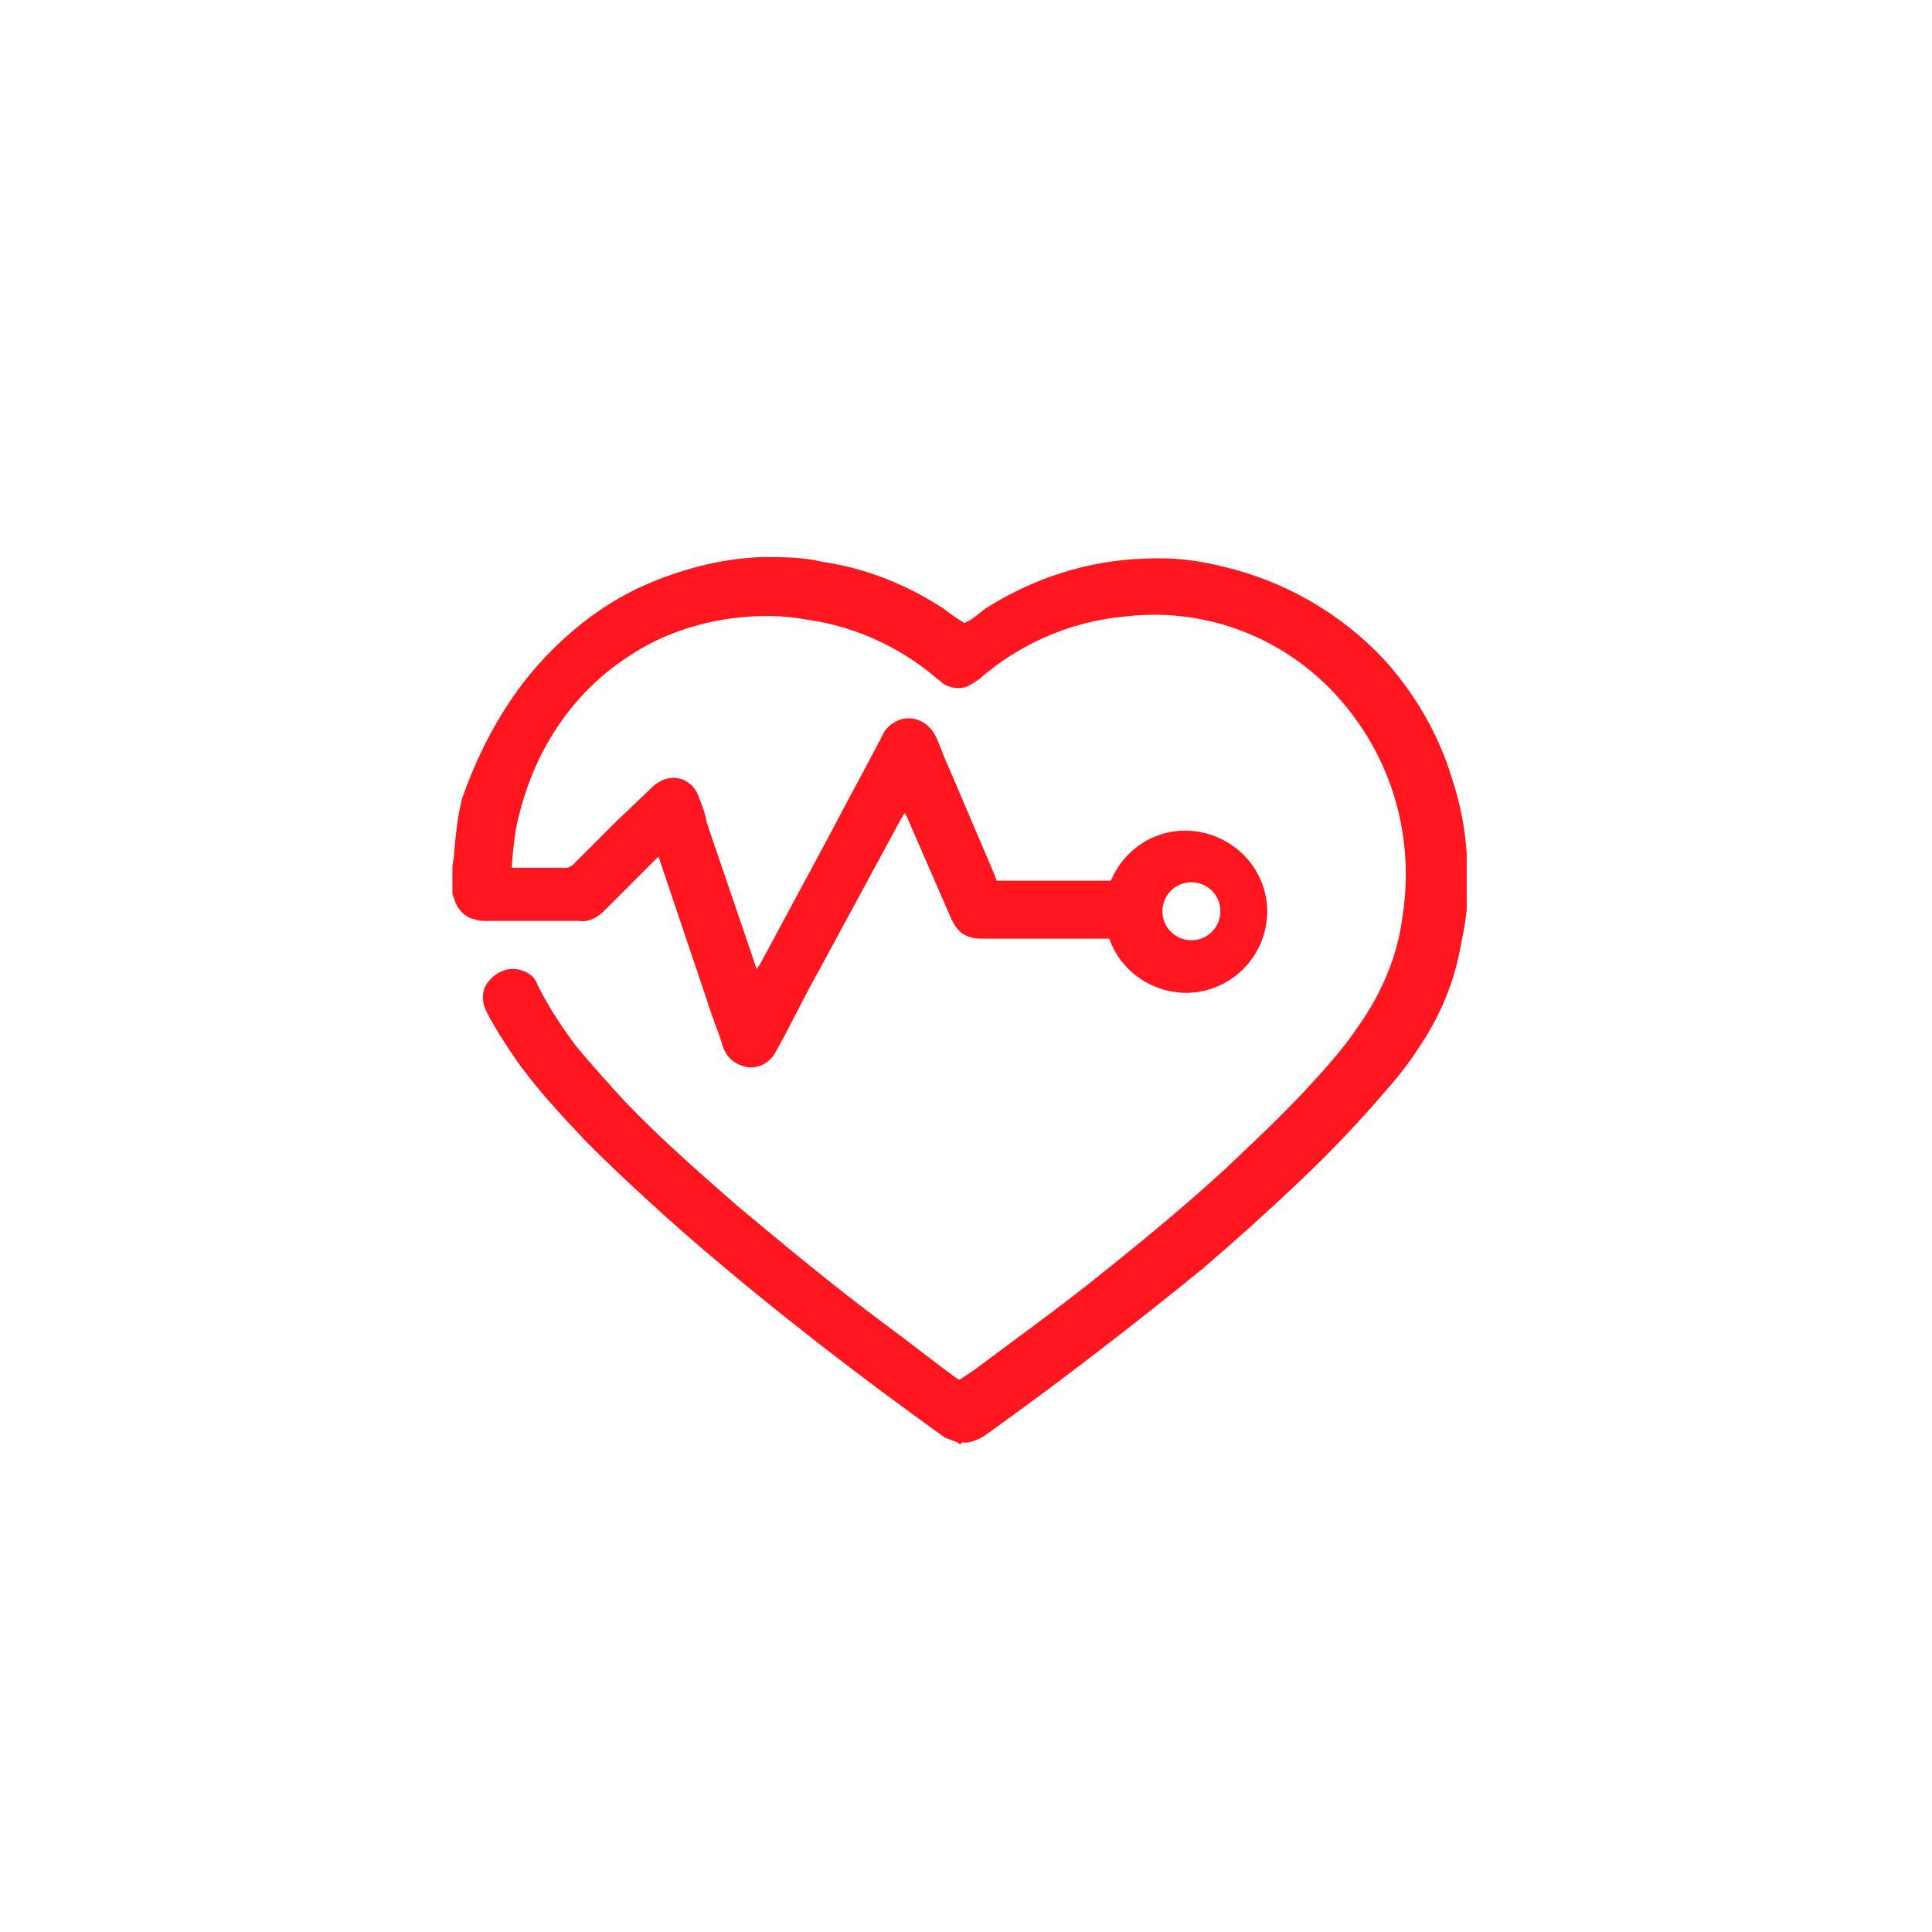
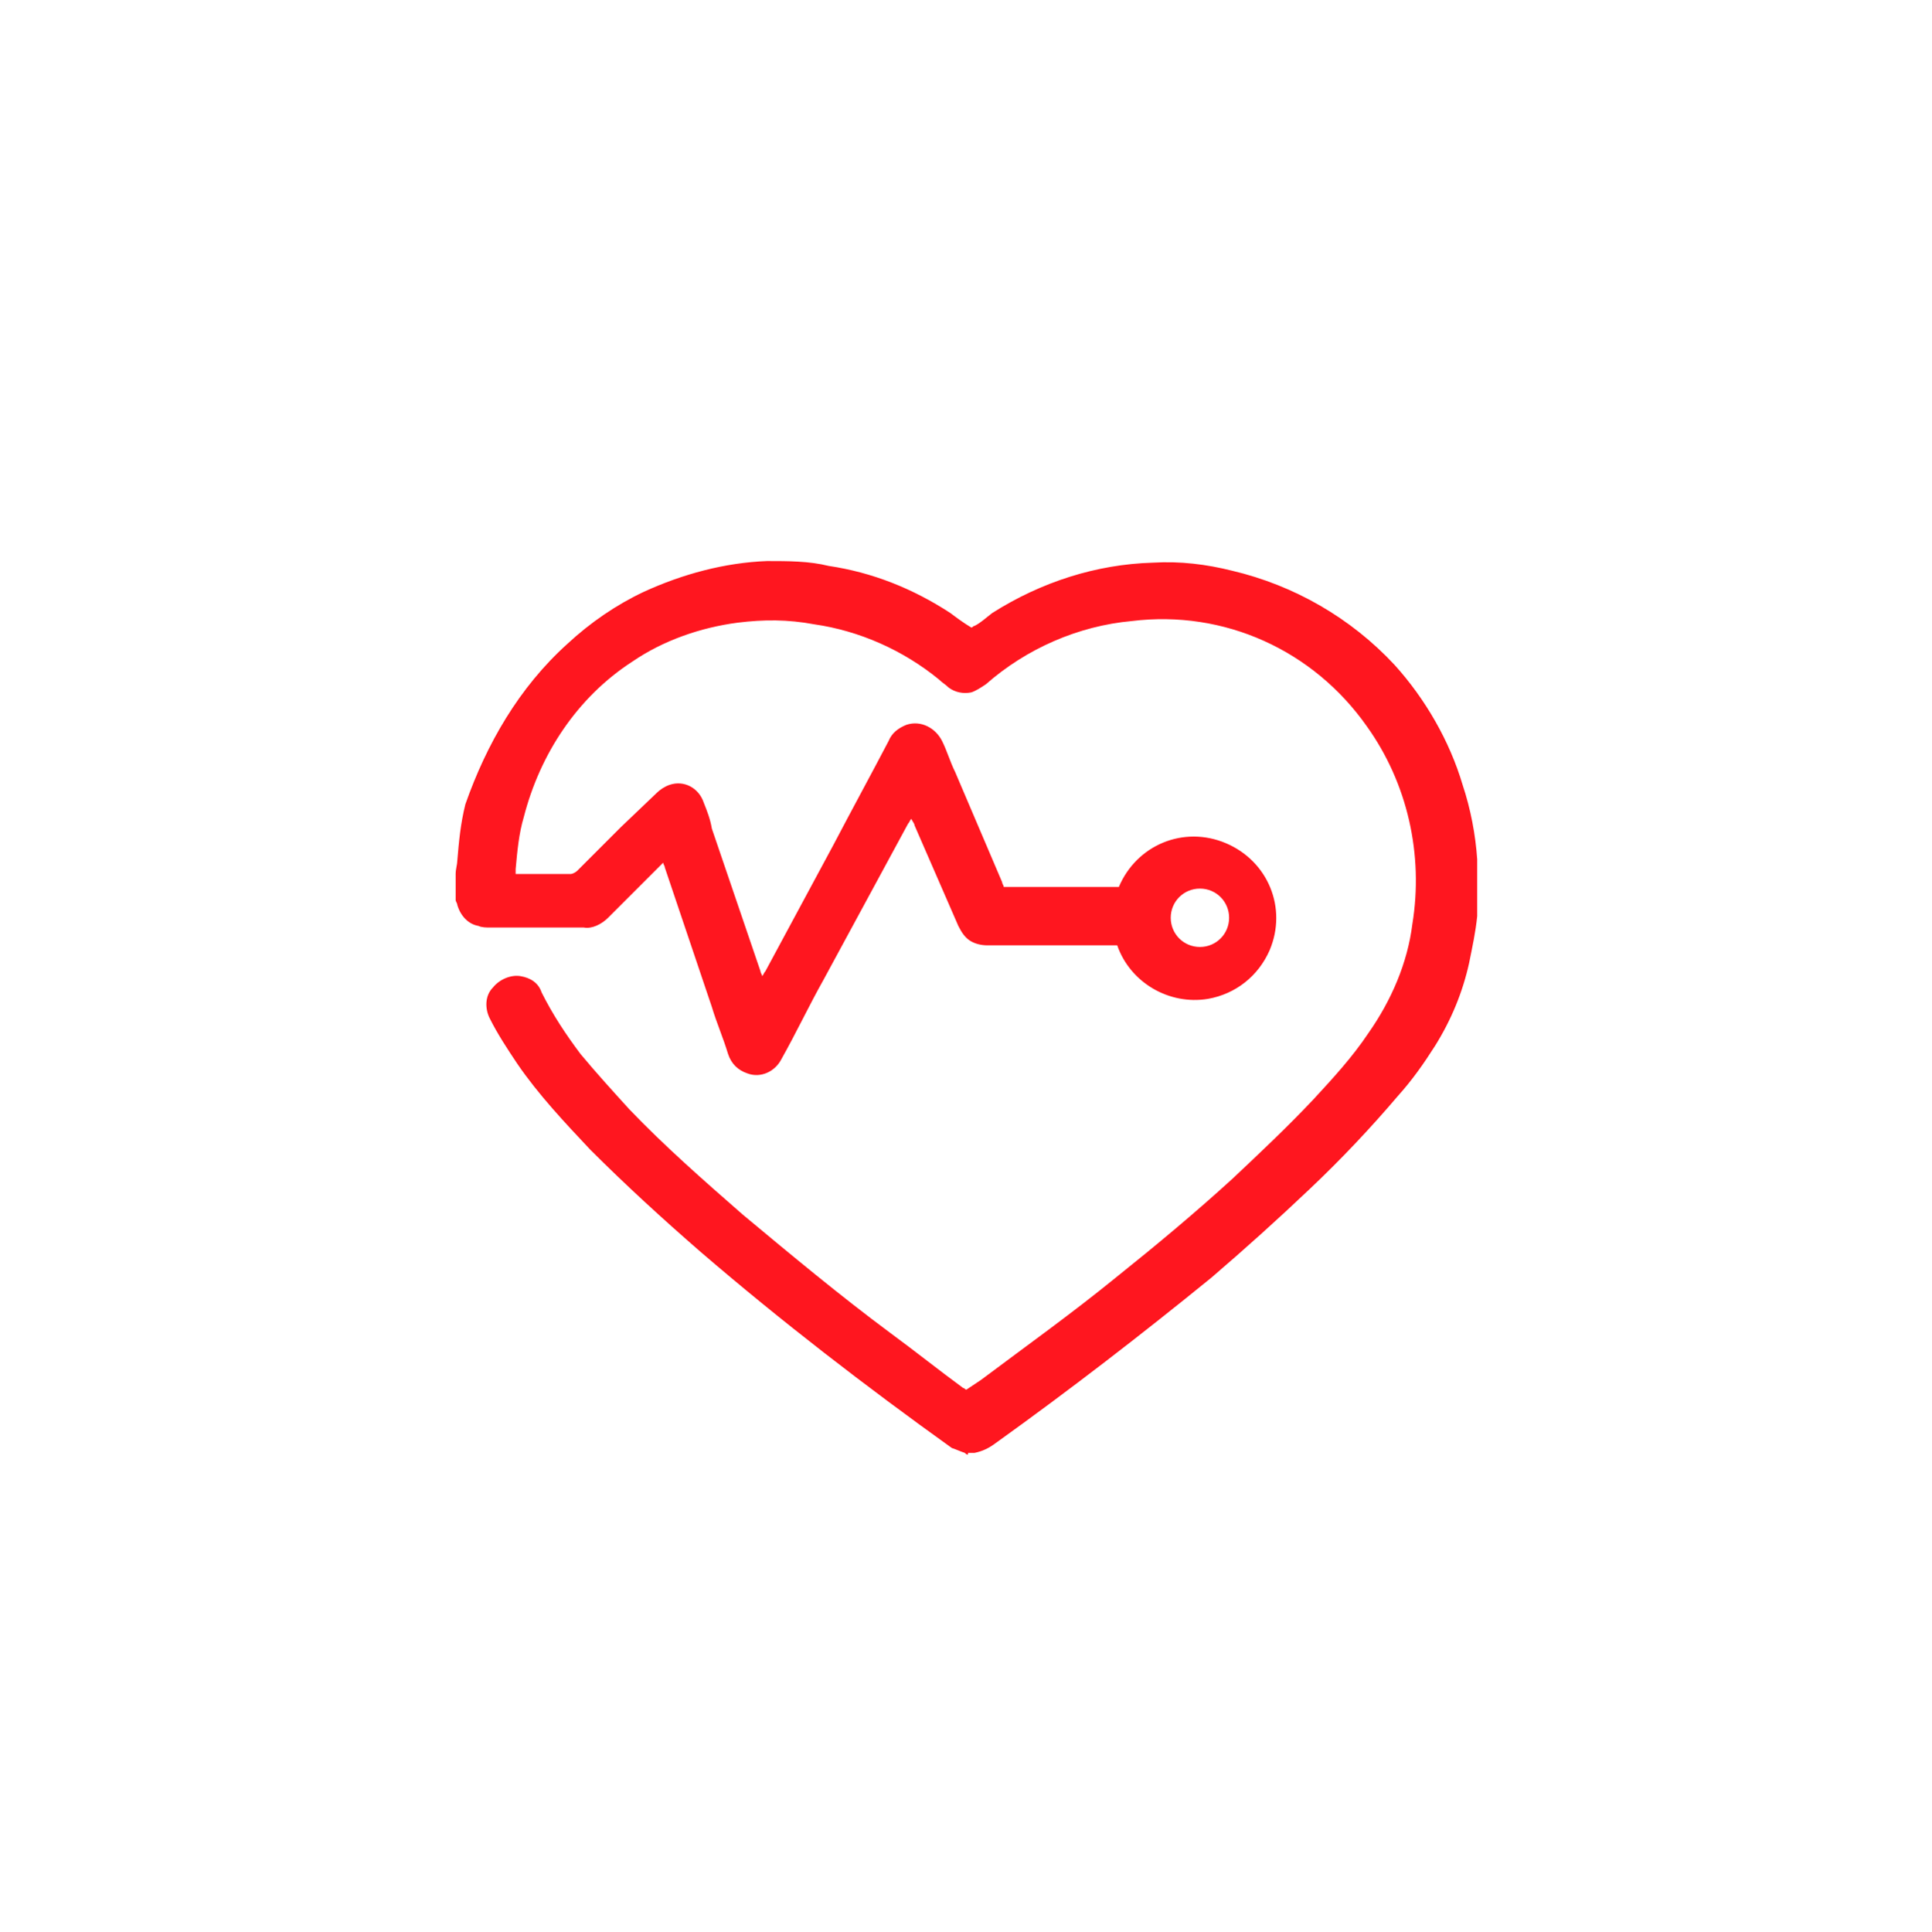
- <svg xmlns="http://www.w3.org/2000/svg" width="120" height="120" viewBox="0 0 120 120" fill="none">
-   <path fill-rule="evenodd" clip-rule="evenodd" d="M59.7 89.7C59.6 89.7 59.6 89.7 59.5 89.6C59.2 89.5 59 89.4 58.7 89.3C53.4 85.5 48.2 81.5 43.2 77.2C40.9 75.2 38.6 73.1 36.4 70.9C34.8 69.2 33.2 67.5 31.9 65.6C31.3 64.7 30.7 63.8 30.2 62.8C29.9 62.2 29.9 61.4 30.4 60.9C30.8 60.4 31.5 60.1 32.1 60.2C32.7 60.3 33.2 60.6 33.4 61.2C34.1 62.6 34.9 63.8 35.8 65C36.8 66.2 37.8 67.3 38.8 68.4C41 70.7 43.4 72.8 45.8 74.9C48.8 77.4 51.8 79.9 54.9 82.2C56.4 83.3 57.9 84.5 59.4 85.6C59.5 85.6 59.5 85.7 59.6 85.7C59.9 85.5 60.2 85.3 60.5 85.1C63.3 83 66.1 81 68.8 78.8C71.3 76.8 73.7 74.8 76 72.7C77.7 71.1 79.4 69.5 81 67.8C82.2 66.5 83.4 65.2 84.4 63.7C85.8 61.7 86.8 59.4 87.1 57C87.8 52.7 86.8 48.3 84.3 44.8C81 40.1 75.5 37.6 69.8 38.3C66.5 38.6 63.3 40 60.8 42.2C60.5 42.4 60.2 42.6 59.9 42.7C59.4 42.8 58.9 42.7 58.5 42.4C58.3 42.2 58.1 42.1 57.9 41.9C55.7 40.1 53 38.9 50.2 38.5C48.6 38.2 47.1 38.2 45.5 38.4C43.2 38.7 40.9 39.5 39 40.8C35.6 43 33.3 46.5 32.3 50.4C32 51.4 31.9 52.5 31.8 53.6C31.8 53.7 31.8 53.8 31.8 53.9C31.9 53.9 31.9 53.9 32 53.9C33.1 53.9 34.2 53.9 35.2 53.9C35.3 53.9 35.5 53.8 35.6 53.7C36.5 52.8 37.4 51.9 38.3 51L40.5 48.9C40.7 48.7 41 48.5 41.3 48.4C42.2 48.1 43.1 48.6 43.4 49.5C43.6 50 43.8 50.5 43.9 51.1L46.9 59.9C46.9 60 47 60.1 47 60.2C47.1 60.1 47.1 60 47.2 59.9L51.4 52.1C52.5 50 53.7 47.8 54.8 45.7C55 45.2 55.4 44.9 55.9 44.7C56.8 44.4 57.7 44.9 58.1 45.7C58.4 46.3 58.6 47 58.9 47.6L61.8 54.4C61.8 54.5 61.9 54.6 61.9 54.7H69C70.1 52.1 73 50.9 75.6 52C78.2 53.1 79.4 56 78.3 58.6C77.6 60.2 76.2 61.3 74.5 61.6C72.1 62 69.7 60.6 68.9 58.3H60.9C60.5 58.3 60.1 58.2 59.8 58C59.5 57.8 59.3 57.5 59.1 57.1L56.4 50.9C56.4 50.8 56.3 50.7 56.2 50.5C56.1 50.6 56.1 50.7 56 50.8L50.8 60.4C49.9 62 49.1 63.7 48.2 65.3C47.8 66.1 46.9 66.5 46.1 66.2C45.5 66 45.1 65.6 44.9 65C44.6 64 44.2 63.1 43.9 62.1L41 53.5C41 53.4 40.9 53.3 40.9 53.2C40.8 53.3 40.8 53.3 40.7 53.4C39.6 54.5 38.6 55.5 37.5 56.6C37.1 57 36.5 57.3 36 57.2C34.1 57.2 32.1 57.2 30.2 57.2C30 57.2 29.7 57.2 29.5 57.1C28.9 57 28.4 56.5 28.2 55.8C28.2 55.7 28.1 55.6 28.1 55.5V53.9C28.1 53.6 28.2 53.3 28.2 53.1C28.3 51.9 28.4 50.8 28.7 49.6C30 45.9 32 42.4 35 39.7C36.4 38.4 38 37.3 39.7 36.5C42.1 35.4 44.7 34.7 47.3 34.6C48.6 34.6 49.9 34.6 51.1 34.9C53.8 35.3 56.3 36.3 58.6 37.8C59 38.1 59.4 38.4 59.9 38.7C60 38.7 60 38.6 60.1 38.6C60.5 38.4 60.8 38.1 61.2 37.8C64.2 35.9 67.6 34.8 71.1 34.7C72.8 34.6 74.4 34.8 76 35.2C79.8 36.1 83.3 38.1 86 41C87.9 43.1 89.4 45.7 90.2 48.4C90.7 49.9 91 51.5 91.1 53C91.1 53.1 91.1 53.1 91.1 53.2V55.7C91.1 55.8 91.1 55.9 91.1 56C91.1 56.2 91.1 56.4 91.1 56.5C91 57.5 90.8 58.4 90.6 59.4C90.2 61.2 89.5 62.9 88.5 64.5C87.8 65.6 87.1 66.6 86.2 67.6C84.5 69.6 82.7 71.5 80.8 73.3C78.8 75.2 76.8 77 74.7 78.8C70.4 82.3 66 85.7 61.4 89C61 89.3 60.6 89.5 60.1 89.6H59.7V89.7ZM72.2 56.6C72.2 57.6 73 58.4 74 58.4C75 58.4 75.8 57.6 75.8 56.6C75.8 55.6 75 54.8 74 54.8C73 54.8 72.2 55.6 72.2 56.6Z" fill="#FF161F" />
+ <svg xmlns="http://www.w3.org/2000/svg" width="145" height="145" viewBox="0 0 145 145" fill="none">
+   <path fill-rule="evenodd" clip-rule="evenodd" d="M72.683 109.206C72.561 109.206 72.561 109.206 72.439 109.085C72.074 108.963 71.831 108.841 71.465 108.719C65.013 104.093 58.682 99.223 52.595 93.988C49.794 91.553 46.994 88.996 44.316 86.318C42.368 84.248 40.42 82.179 38.837 79.865C38.107 78.77 37.376 77.674 36.768 76.457C36.402 75.726 36.402 74.752 37.011 74.143C37.498 73.535 38.35 73.169 39.081 73.291C39.811 73.413 40.42 73.778 40.663 74.509C41.516 76.213 42.49 77.674 43.585 79.135C44.803 80.596 46.02 81.935 47.238 83.274C49.916 86.075 52.838 88.631 55.76 91.188C59.412 94.231 63.065 97.275 66.839 100.075C68.665 101.415 70.491 102.875 72.318 104.215C72.439 104.215 72.439 104.336 72.561 104.336C72.926 104.093 73.291 103.849 73.657 103.606C77.066 101.049 80.475 98.614 83.762 95.936C86.805 93.501 89.727 91.066 92.528 88.509C94.597 86.561 96.667 84.614 98.615 82.544C100.076 80.961 101.537 79.378 102.754 77.552C104.459 75.117 105.676 72.317 106.041 69.395C106.894 64.16 105.676 58.803 102.632 54.542C98.615 48.82 91.919 45.776 84.979 46.629C80.962 46.994 77.066 48.698 74.022 51.377C73.657 51.62 73.291 51.864 72.926 51.986C72.318 52.107 71.709 51.986 71.222 51.62C70.978 51.377 70.735 51.255 70.491 51.011C67.813 48.82 64.526 47.359 61.117 46.872C59.169 46.507 57.343 46.507 55.395 46.75C52.595 47.116 49.794 48.09 47.481 49.672C43.342 52.351 40.542 56.612 39.324 61.36C38.959 62.577 38.837 63.917 38.716 65.256C38.716 65.378 38.716 65.499 38.716 65.621C38.837 65.621 38.837 65.621 38.959 65.621C40.298 65.621 41.638 65.621 42.855 65.621C42.977 65.621 43.22 65.499 43.342 65.378C44.438 64.282 45.533 63.186 46.629 62.09L49.307 59.534C49.551 59.29 49.916 59.047 50.282 58.925C51.377 58.56 52.473 59.169 52.838 60.264C53.082 60.873 53.325 61.482 53.447 62.212L57.099 72.926C57.099 73.048 57.221 73.169 57.221 73.291C57.343 73.169 57.343 73.048 57.465 72.926L62.578 63.43C63.917 60.873 65.378 58.195 66.717 55.638C66.961 55.029 67.448 54.664 68.056 54.42C69.152 54.055 70.248 54.664 70.735 55.638C71.1 56.368 71.344 57.221 71.709 57.951L75.24 66.23C75.24 66.352 75.361 66.473 75.361 66.595H84.005C85.344 63.43 88.875 61.969 92.04 63.308C95.206 64.647 96.667 68.178 95.328 71.343C94.475 73.291 92.771 74.63 90.701 74.996C87.779 75.483 84.858 73.778 83.883 70.978H74.144C73.657 70.978 73.17 70.856 72.805 70.613C72.439 70.369 72.196 70.004 71.952 69.517L68.665 61.969C68.665 61.847 68.543 61.725 68.422 61.482C68.3 61.603 68.3 61.725 68.178 61.847L61.847 73.535C60.752 75.483 59.778 77.552 58.682 79.5C58.195 80.474 57.099 80.961 56.125 80.596C55.395 80.352 54.908 79.865 54.664 79.135C54.299 77.918 53.812 76.822 53.447 75.604L49.916 65.134C49.916 65.012 49.794 64.891 49.794 64.769C49.673 64.891 49.673 64.891 49.551 65.012C48.212 66.352 46.994 67.569 45.655 68.908C45.168 69.395 44.438 69.76 43.829 69.639C41.516 69.639 39.081 69.639 36.768 69.639C36.524 69.639 36.159 69.639 35.915 69.517C35.185 69.395 34.576 68.787 34.333 67.934C34.333 67.812 34.211 67.691 34.211 67.569V65.621C34.211 65.256 34.333 64.891 34.333 64.647C34.454 63.186 34.576 61.847 34.941 60.386C36.524 55.881 38.959 51.62 42.611 48.333C44.316 46.75 46.264 45.411 48.334 44.437C51.255 43.098 54.421 42.246 57.586 42.124C59.169 42.124 60.752 42.124 62.213 42.489C65.5 42.976 68.543 44.194 71.344 46.02C71.831 46.385 72.318 46.75 72.926 47.116C73.048 47.116 73.048 46.994 73.17 46.994C73.657 46.75 74.022 46.385 74.509 46.02C78.161 43.707 82.301 42.367 86.562 42.246C88.632 42.124 90.579 42.367 92.528 42.855C97.154 43.95 101.415 46.385 104.702 49.916C107.015 52.472 108.841 55.638 109.815 58.925C110.424 60.751 110.789 62.699 110.911 64.525C110.911 64.647 110.911 64.647 110.911 64.769V67.812C110.911 67.934 110.911 68.056 110.911 68.178C110.911 68.421 110.911 68.665 110.911 68.787C110.789 70.004 110.546 71.1 110.302 72.317C109.815 74.509 108.963 76.578 107.746 78.526C106.894 79.865 106.041 81.083 104.946 82.3C102.876 84.735 100.684 87.049 98.371 89.24C95.936 91.553 93.501 93.745 90.945 95.936C85.71 100.197 80.353 104.336 74.752 108.354C74.266 108.719 73.778 108.963 73.17 109.085H72.683V109.206ZM87.901 68.908C87.901 70.126 88.875 71.1 90.093 71.1C91.31 71.1 92.284 70.126 92.284 68.908C92.284 67.691 91.31 66.717 90.093 66.717C88.875 66.717 87.901 67.691 87.901 68.908Z" fill="#FF161F" />
</svg>
